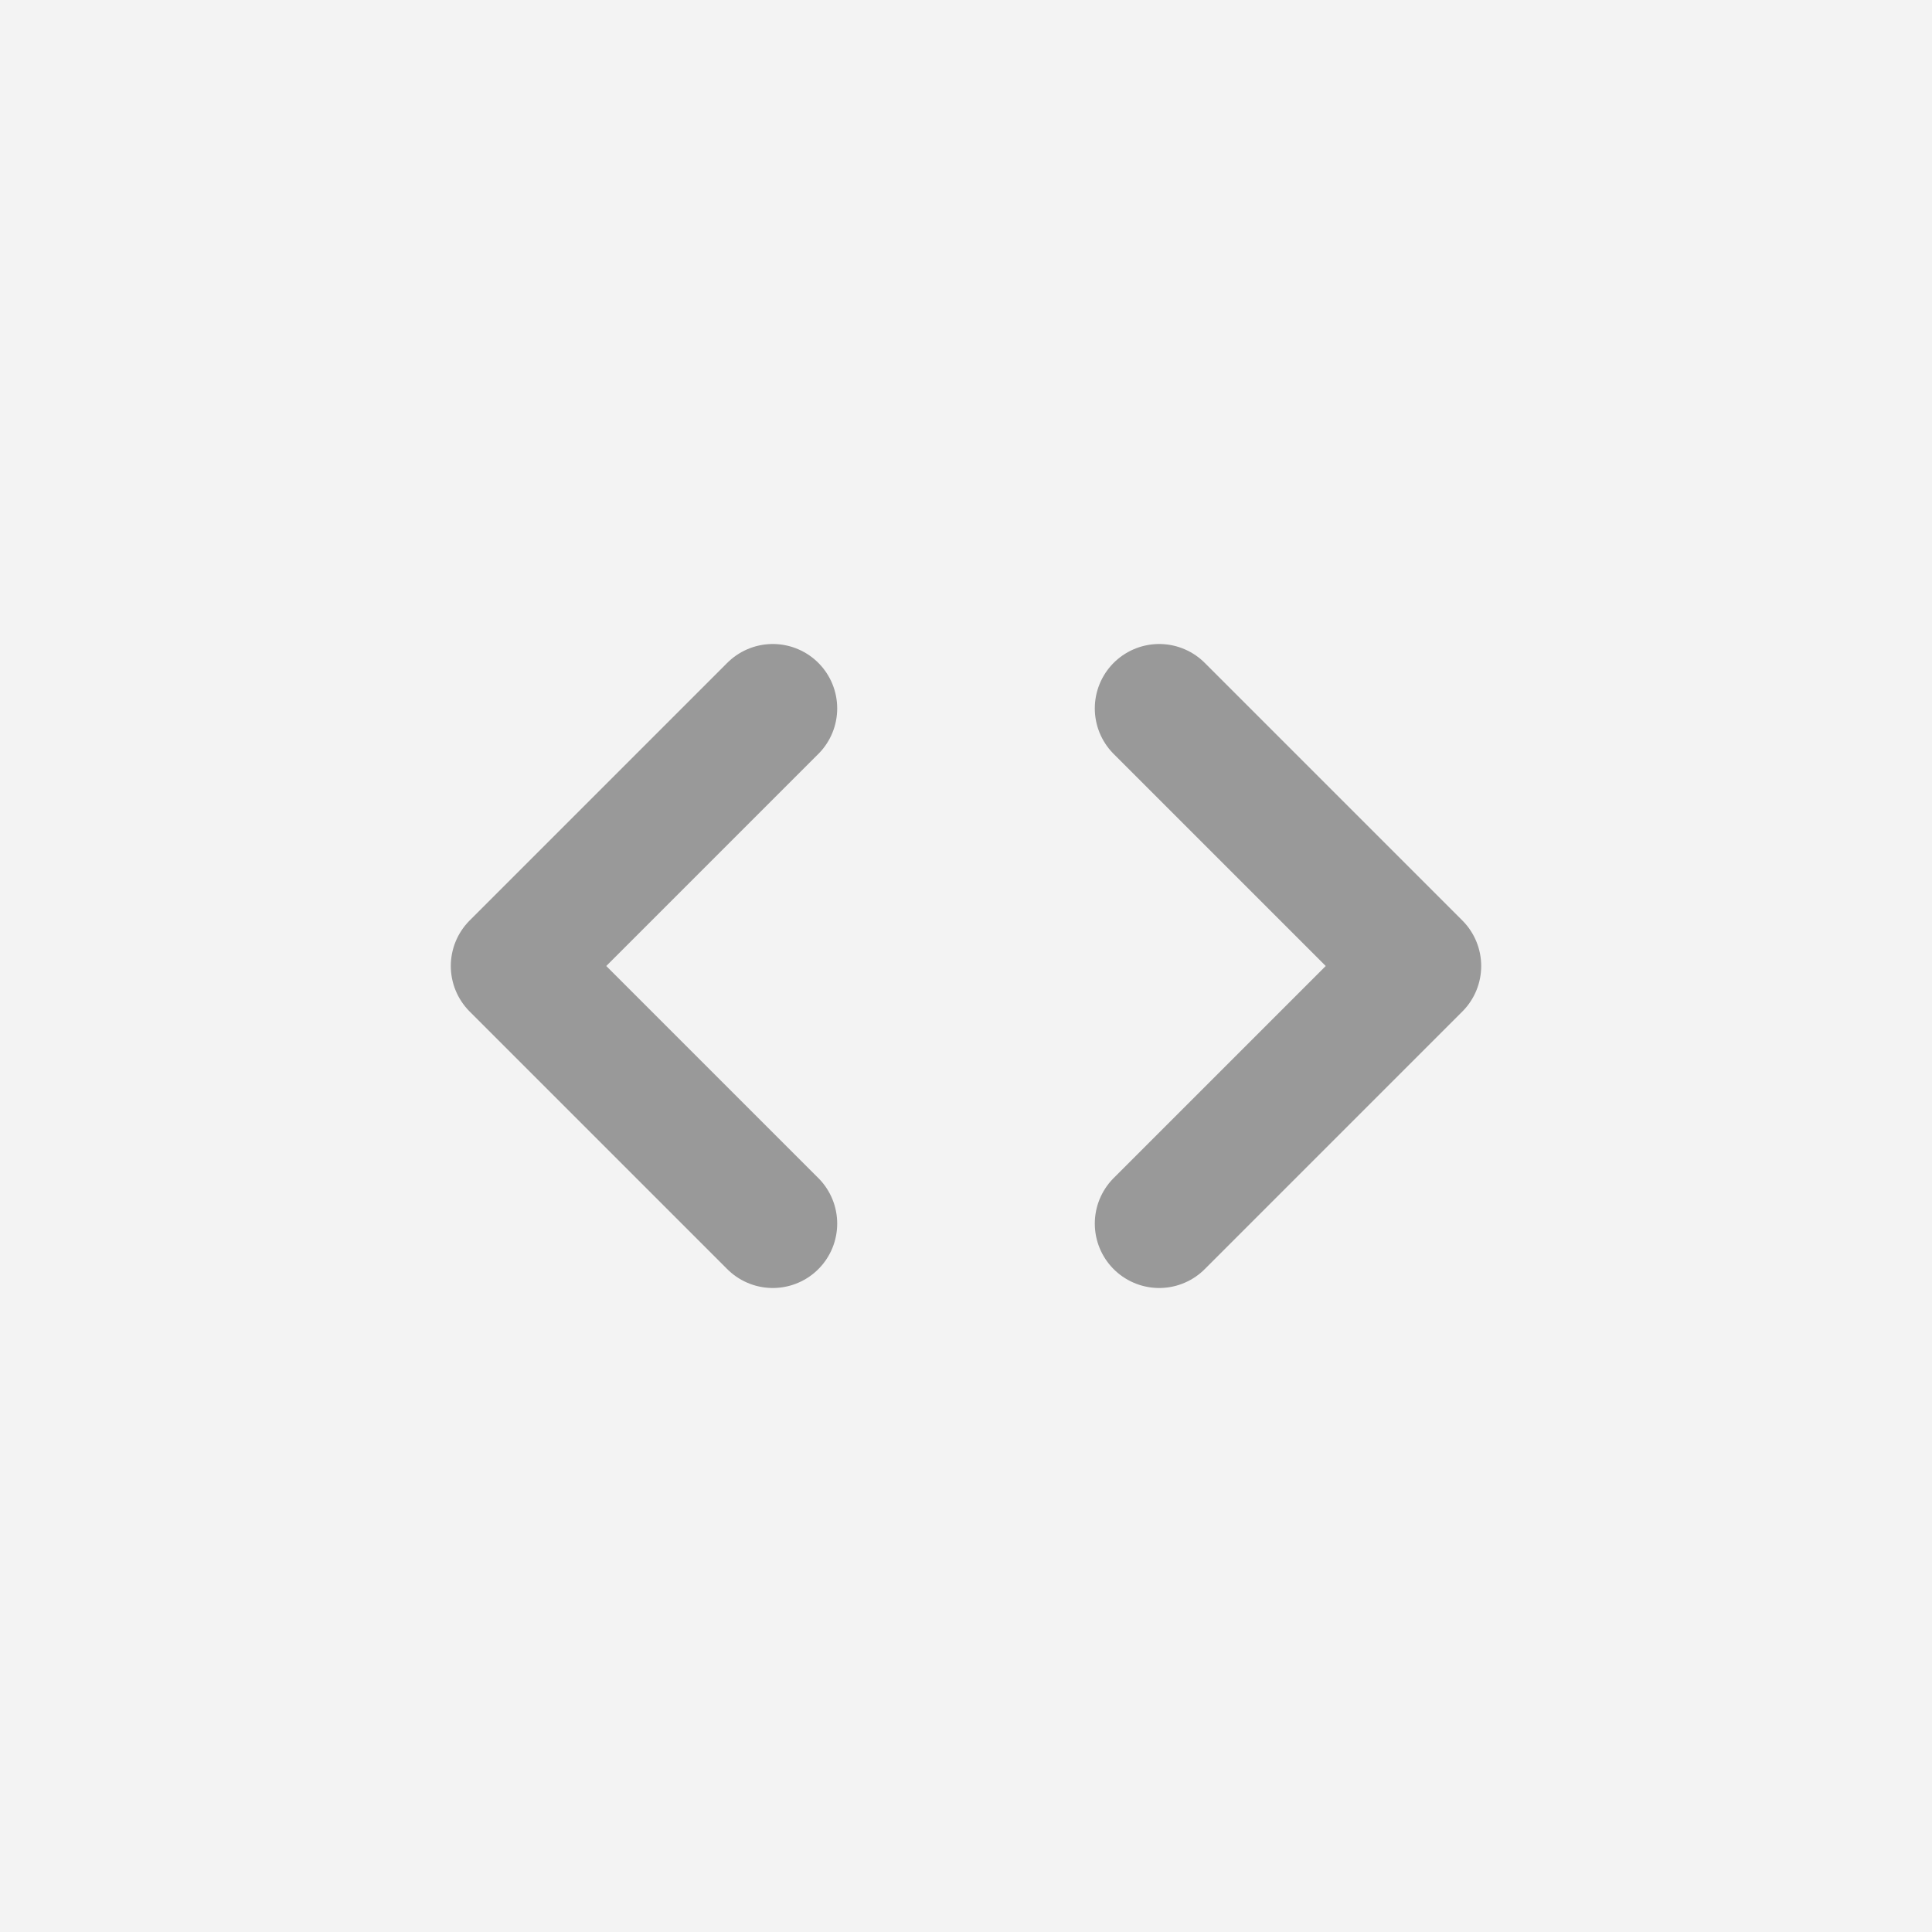
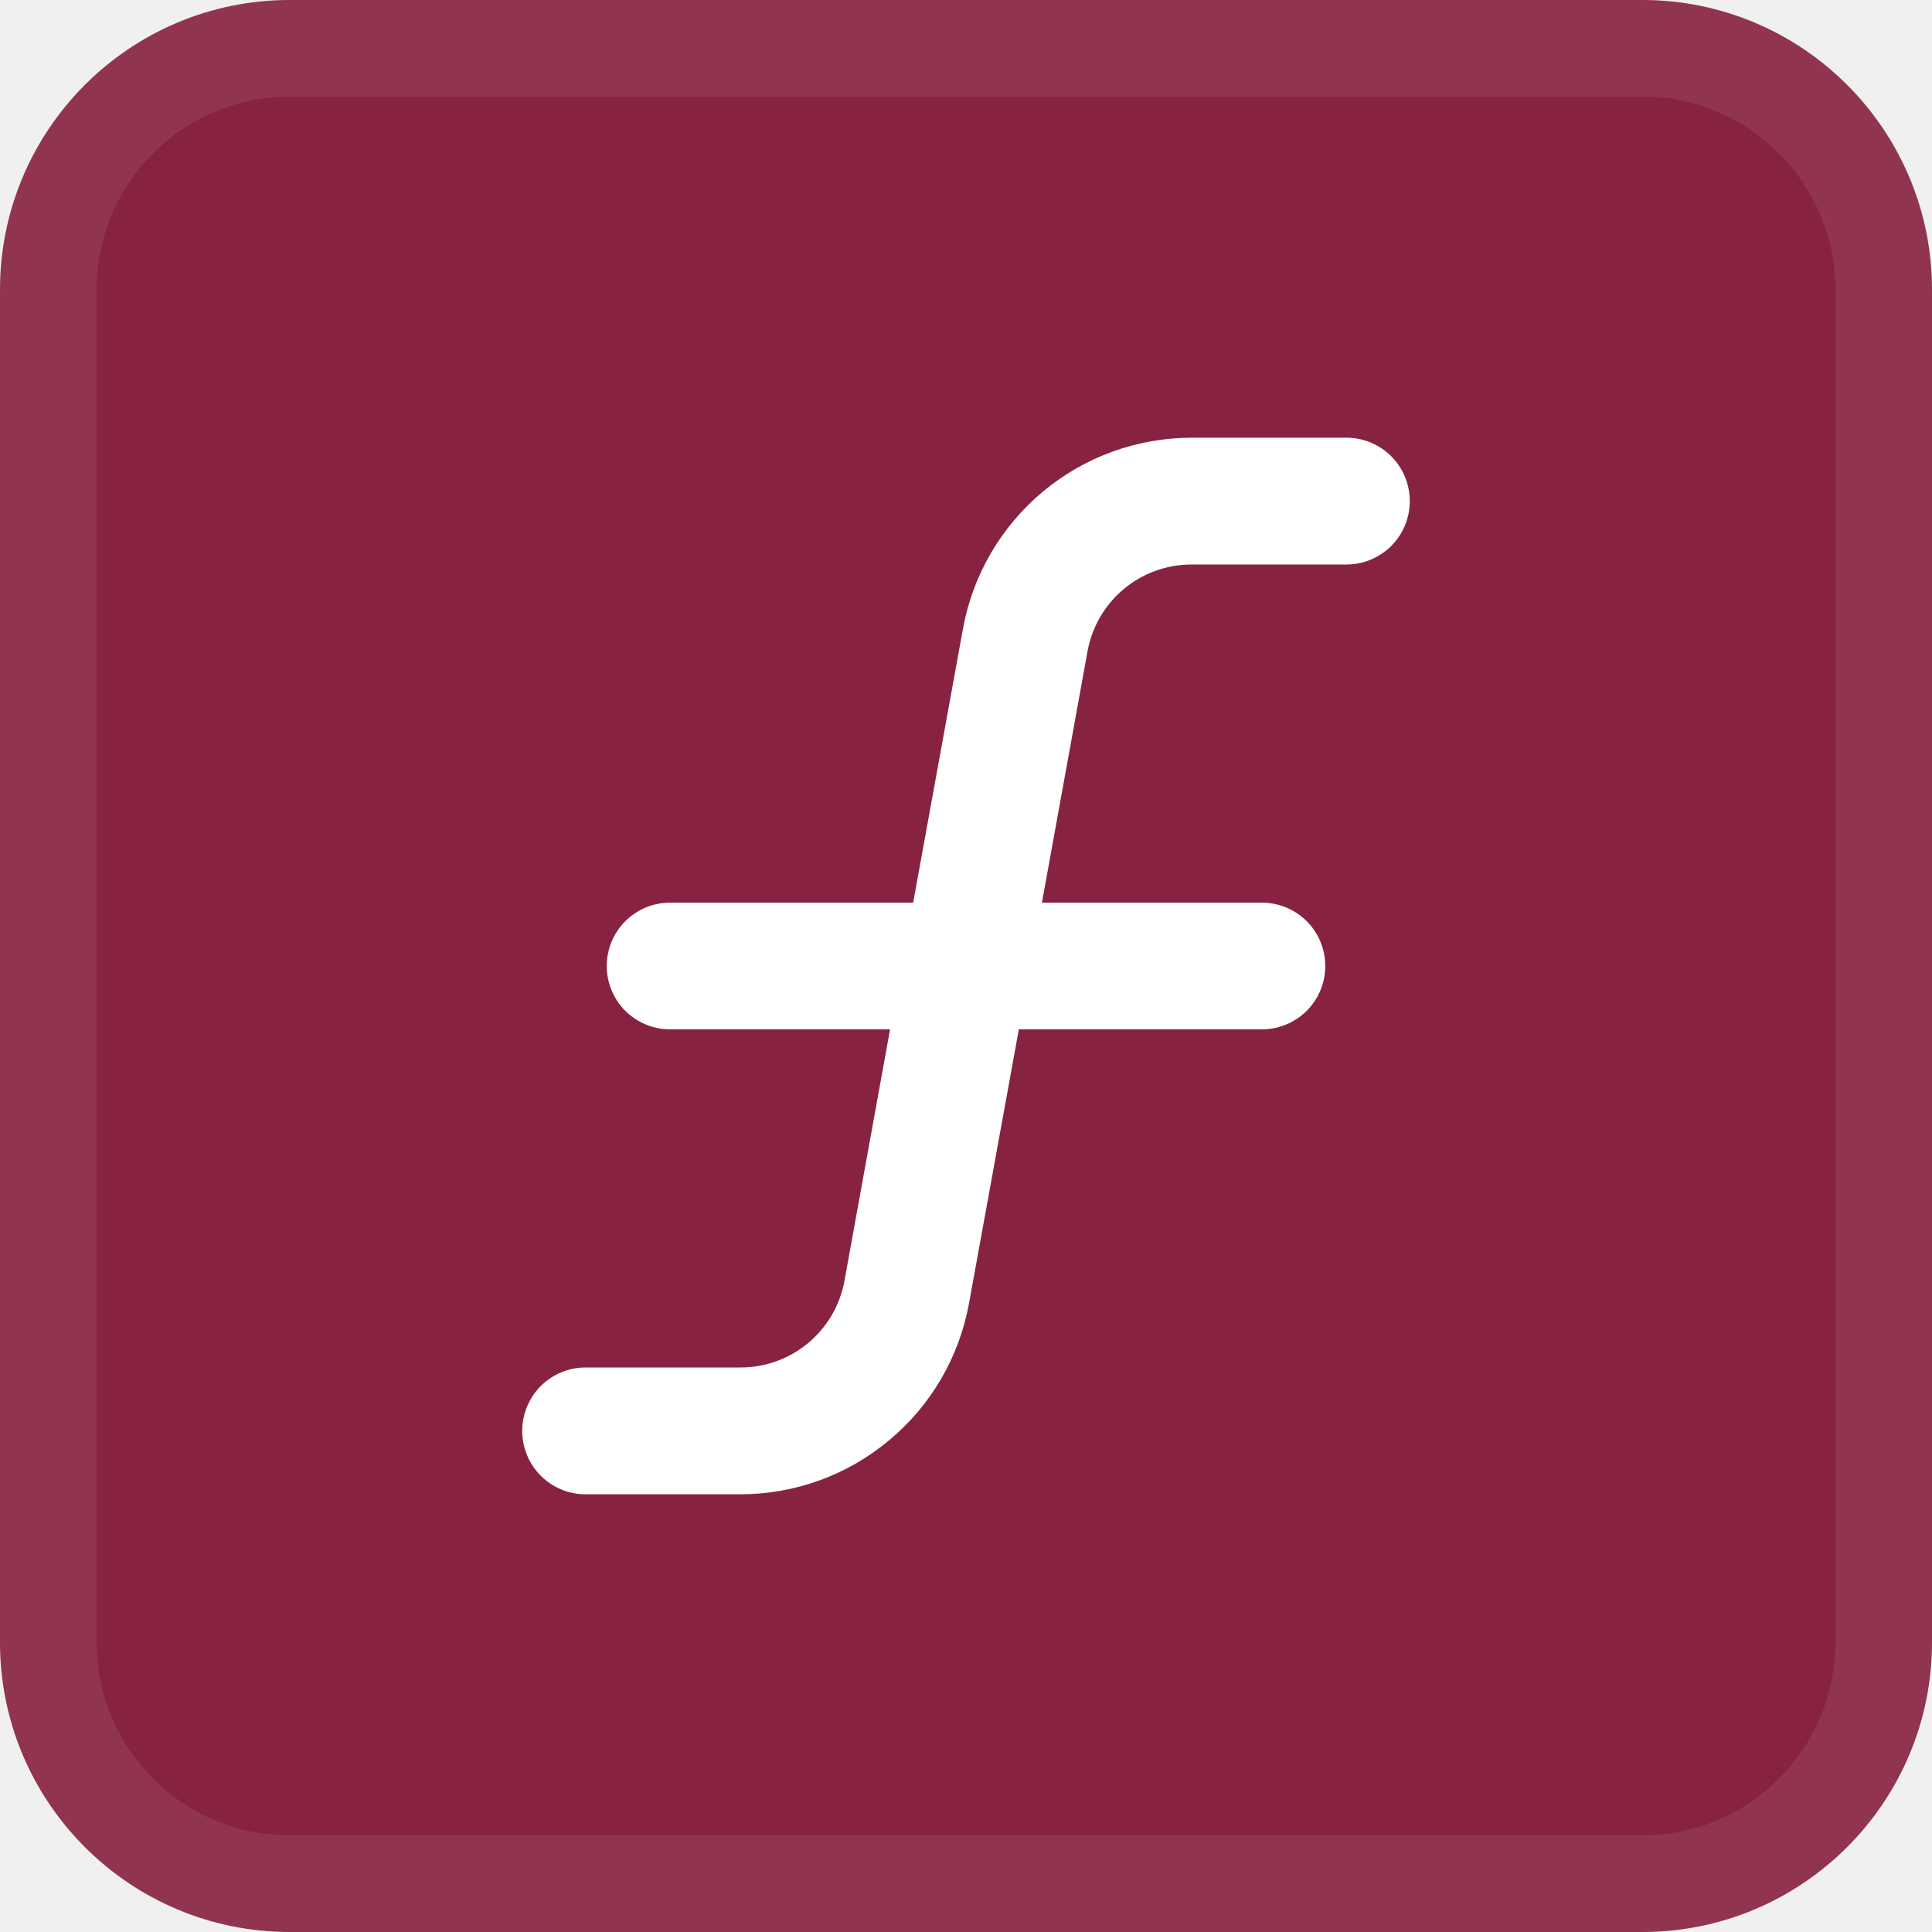
- <svg xmlns="http://www.w3.org/2000/svg" viewBox="0 0 30 30">
-   <path fill="#f3f3f3" d="M0 0h30v30H0Z" />
-   <path fill="transparent" stroke="#999" stroke-linecap="round" stroke-linejoin="round" stroke-width="2" d="m12 11-4 4 4 4m6-8 4 4-4 4" />
+ <svg xmlns="http://www.w3.org/2000/svg" width="20" height="20" viewBox="0 0 20 20" fill="none">
+   <rect width="20" height="20" rx="3" fill="#872341" />
+   <rect x="0.5" y="0.5" width="19" height="19" rx="2.5" stroke="white" stroke-opacity="0.08" />
+   <path d="M14.594 5.188C14.594 5.362 14.525 5.528 14.402 5.652C14.278 5.775 14.111 5.844 13.938 5.844H12.336C12.079 5.843 11.831 5.933 11.634 6.097C11.437 6.261 11.304 6.489 11.258 6.742L10.786 9.344H13.062C13.236 9.344 13.403 9.413 13.527 9.536C13.65 9.659 13.719 9.826 13.719 10C13.719 10.174 13.65 10.341 13.527 10.464C13.403 10.587 13.236 10.656 13.062 10.656H10.547L10.031 13.493C9.93 14.047 9.638 14.549 9.205 14.909C8.773 15.271 8.228 15.469 7.664 15.469H6.062C5.888 15.469 5.722 15.4 5.598 15.277C5.475 15.153 5.406 14.986 5.406 14.812C5.406 14.639 5.475 14.472 5.598 14.348C5.722 14.225 5.888 14.156 6.062 14.156H7.664C7.921 14.157 8.169 14.067 8.366 13.903C8.563 13.739 8.696 13.511 8.742 13.258L9.214 10.656H6.938C6.763 10.656 6.597 10.587 6.473 10.464C6.35 10.341 6.281 10.174 6.281 10C6.281 9.826 6.35 9.659 6.473 9.536C6.597 9.413 6.763 9.344 6.938 9.344H9.453L9.969 6.507C10.07 5.953 10.362 5.452 10.795 5.09C11.227 4.729 11.772 4.532 12.336 4.531H13.938C14.111 4.531 14.278 4.6 14.402 4.723C14.525 4.847 14.594 5.013 14.594 5.188Z" fill="white" />
</svg>
